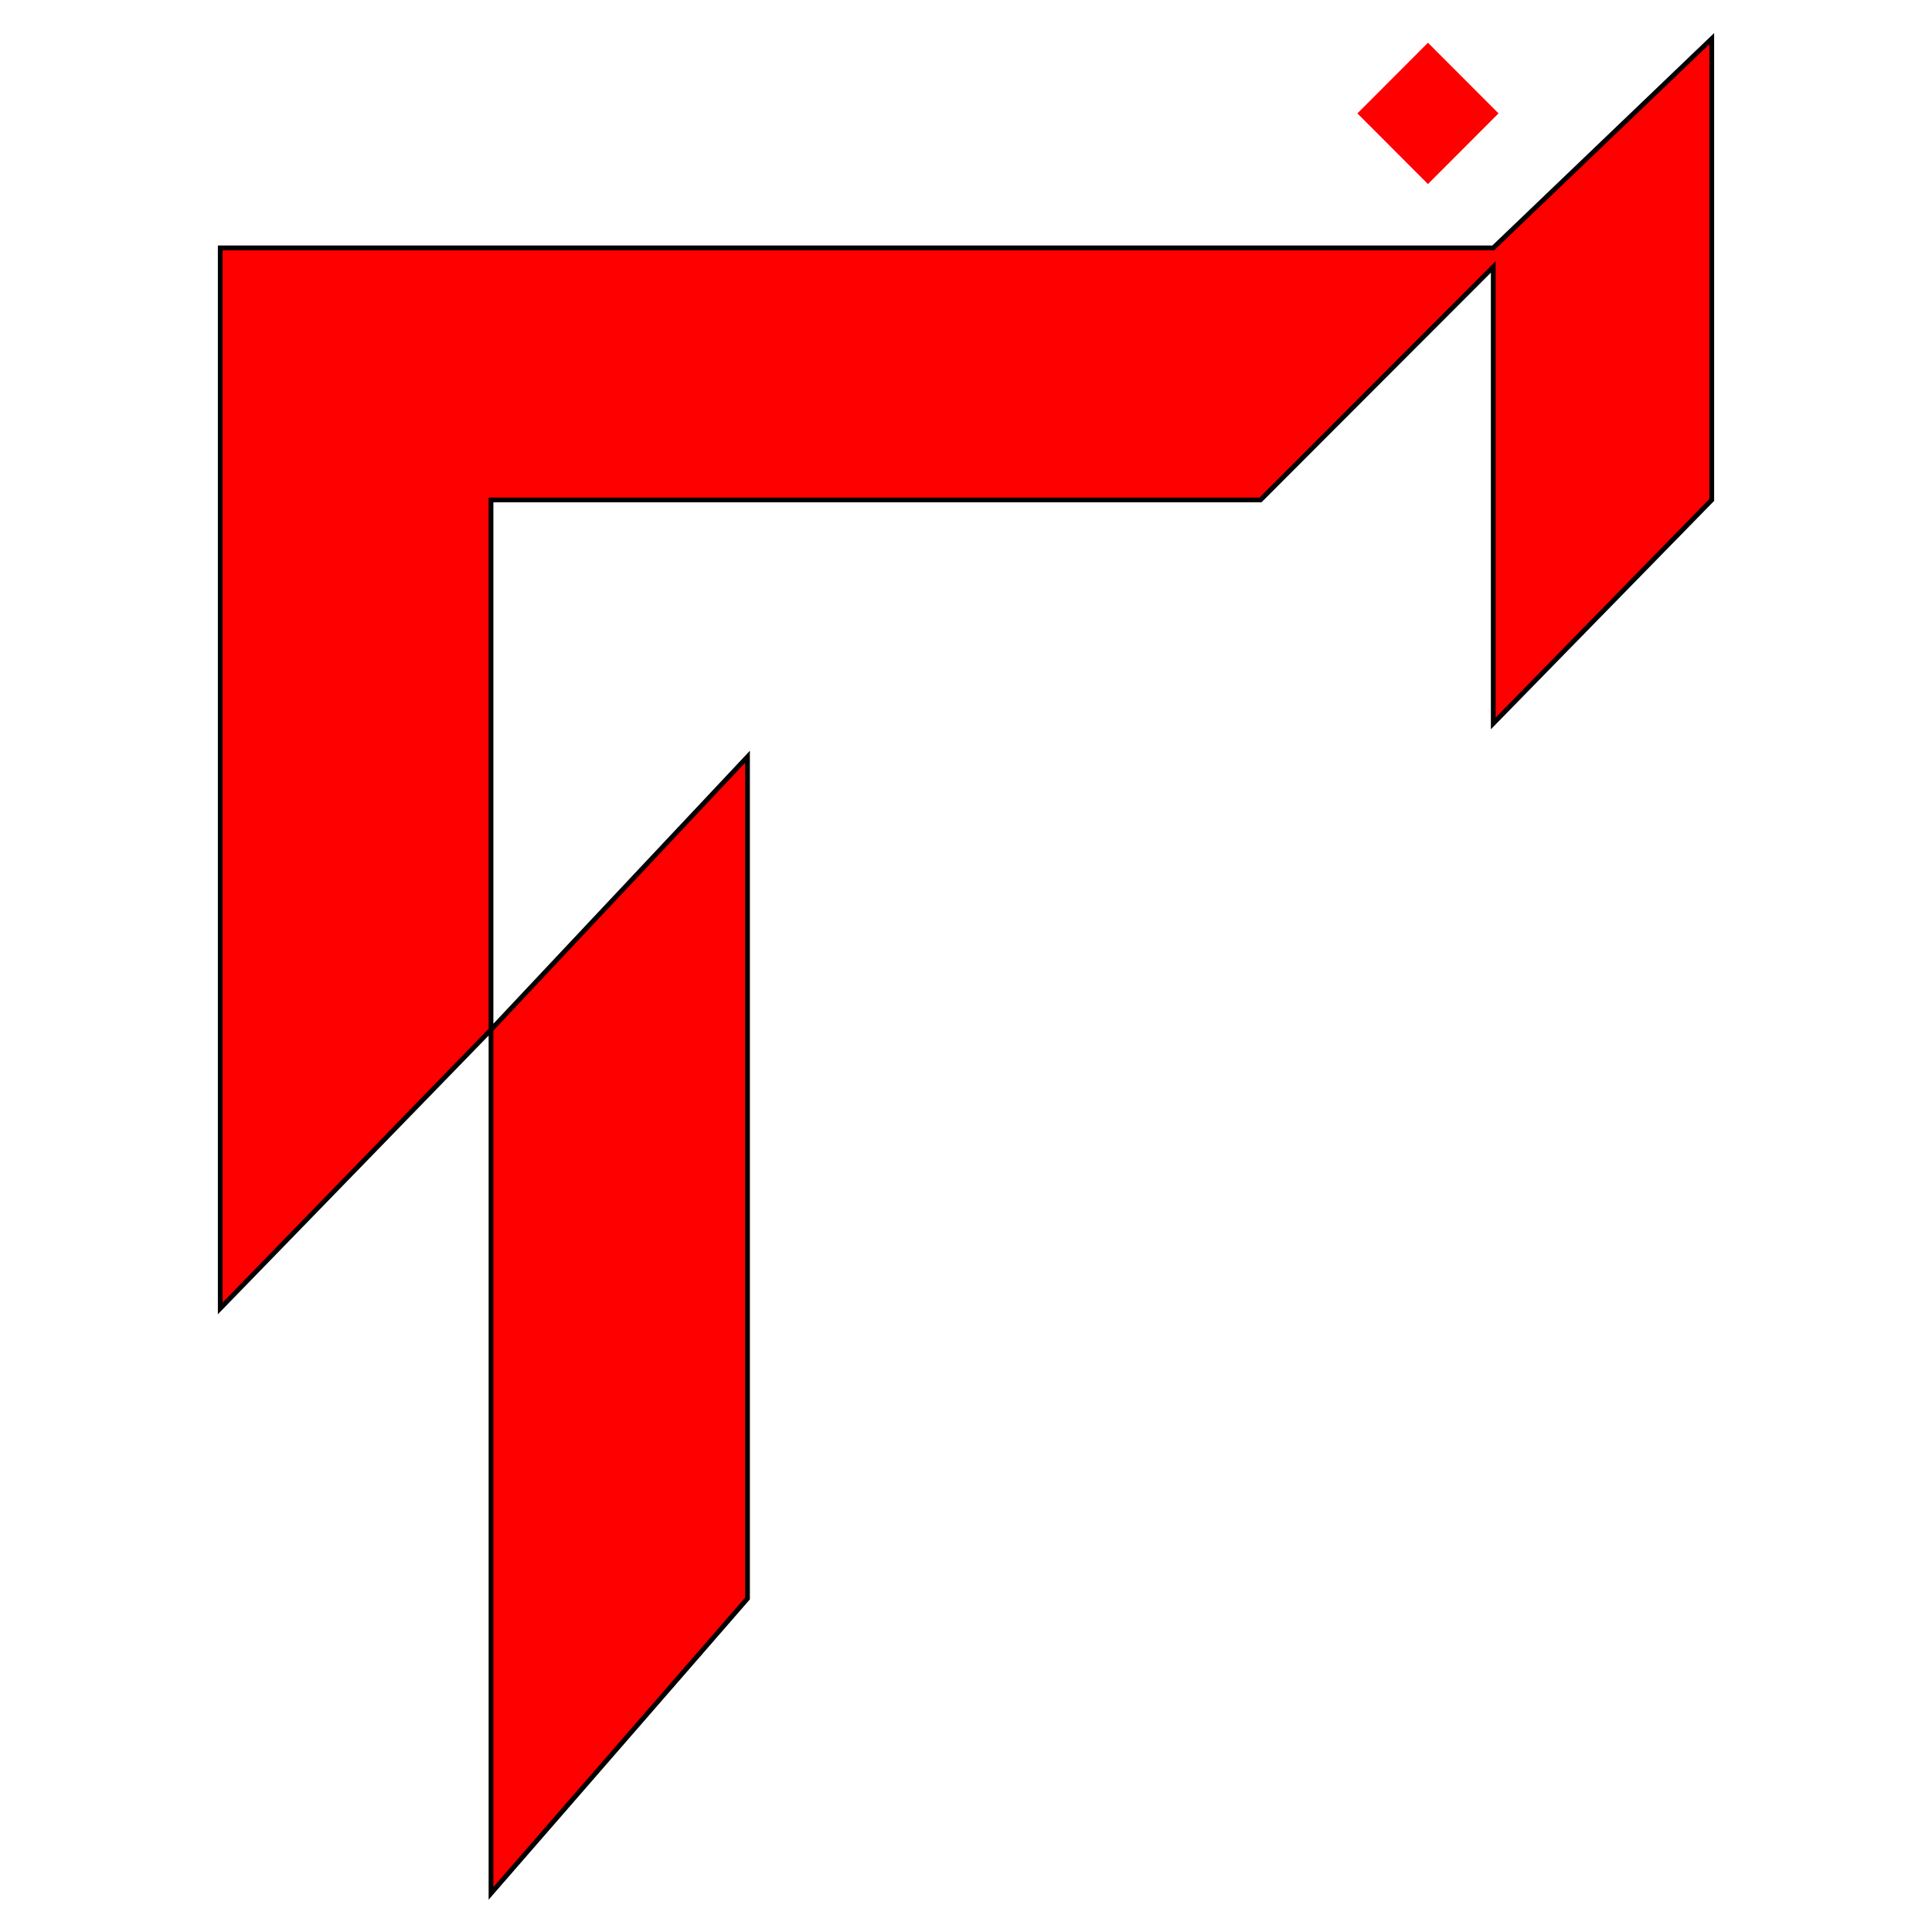
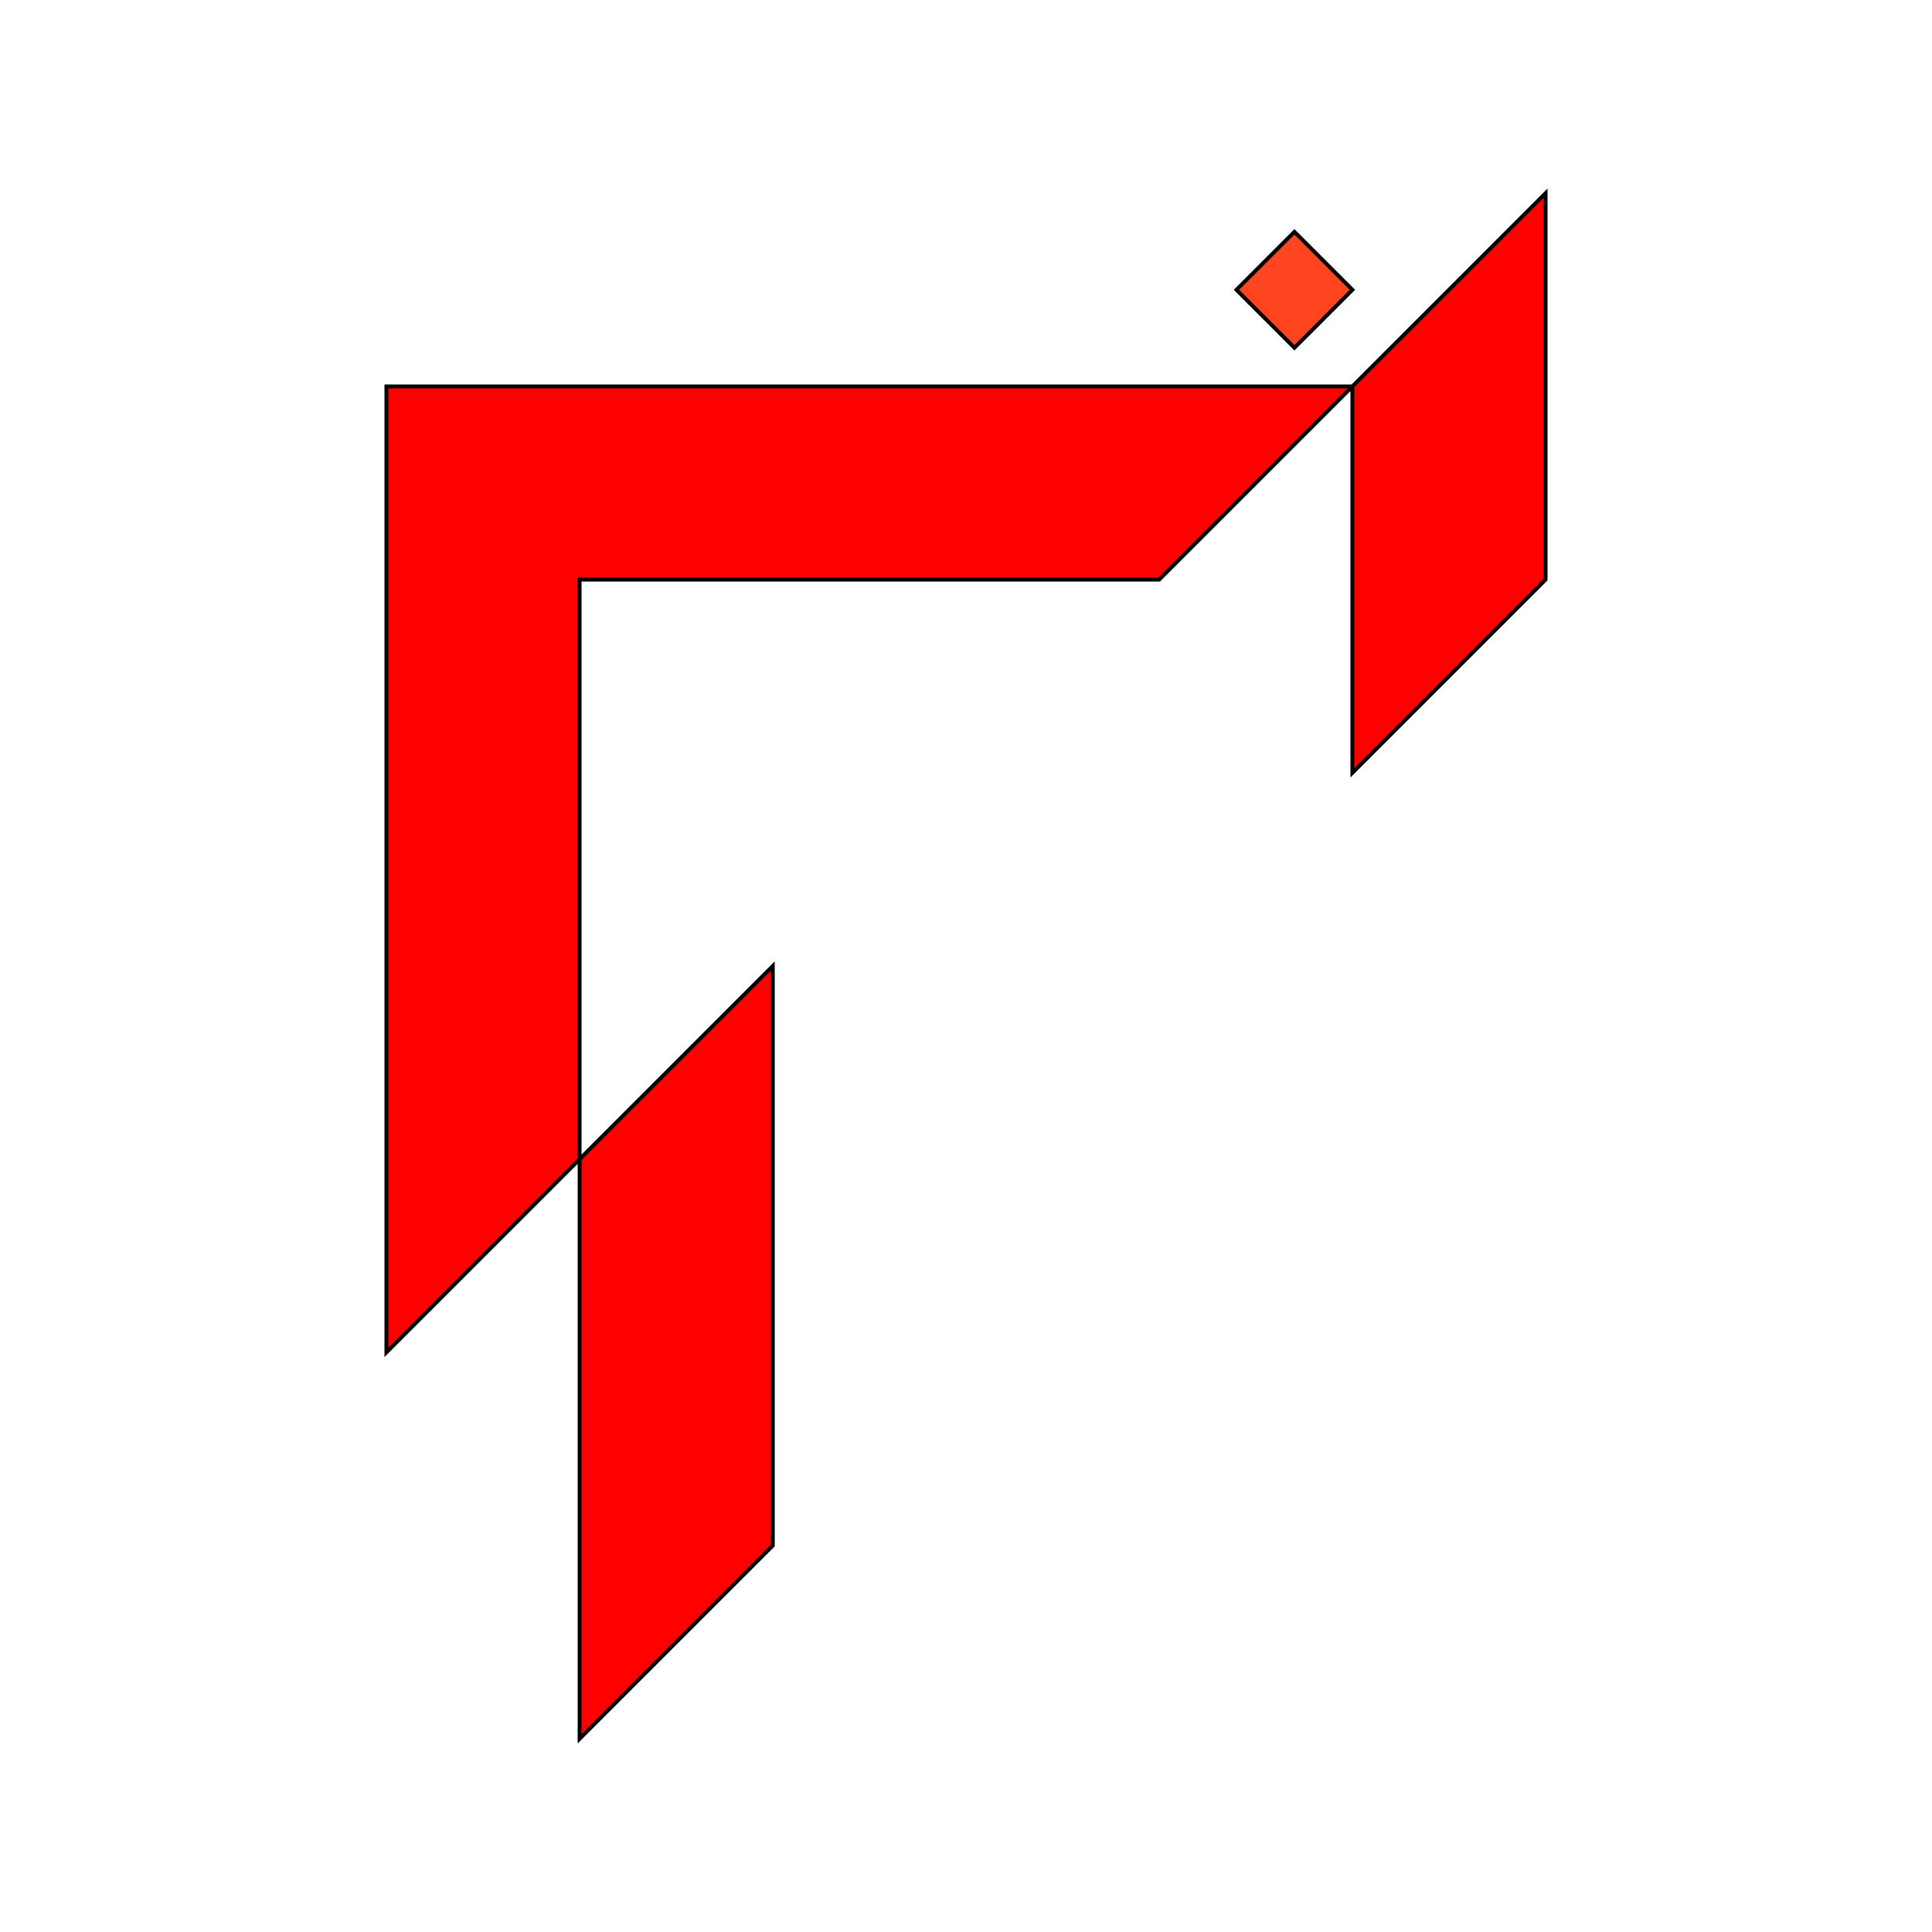
<svg xmlns="http://www.w3.org/2000/svg" style="isolation:isolate" viewBox="0 0 500 500" width="500" height="500">
-   <defs>
-     <clipPath id="_clipPath_PlEutUr1XGythxGkjBryclfumbmI3NXB">
-       <rect width="500" height="500" />
-     </clipPath>
-   </defs>
-   <g clip-path="url(#_clipPath_PlEutUr1XGythxGkjBryclfumbmI3NXB)">
-     <g style="isolation:isolate" id="Layer 0">
-       <path d=" M 127.07 266.492 L 127.07 490 L 193.452 413.692 L 193.452 195.846 L 127.07 266.492 L 127.07 129.385 L 326.217 129.385 L 386.452 69.077 L 386.452 187.231 L 443 129.385 L 443 10 L 386.452 64.154 L 57 64.154 L 57 338.615 L 127.07 266.492 Z " fill="rgb(255,0,0)" vector-effect="non-scaling-stroke" stroke-width="1.23" stroke="rgb(0,0,0)" stroke-linejoin="miter" stroke-linecap="square" stroke-miterlimit="3" />
-       <rect x="356.512" y="16.591" width="25.831" height="25.831" transform="matrix(0.707,-0.708,0.707,0.708,87.507,270.01)" fill="rgb(255,0,0)" />
-     </g>
+   <g style="isolation:isolate">
+     <path d=" M 100 100 L 350 100 L 400 50 L 400 150 L 350 200 L 350 100 L 300 150 L 150 150 L 150 300 L 200 250 L 200 400 L 150 450 L 150 300 L 100 350 L 100 100 Z " fill="rgb(255,0,0)" vector-effect="non-scaling-stroke" stroke-width="1" stroke="rgb(0,0,0)" stroke-linejoin="miter" stroke-linecap="square" stroke-miterlimit="3" />
+     <path fill="rgb(255,69,31)" stroke-width="1" stroke="rgb(0,0,0)" stroke-linejoin="miter" stroke-linecap="square" stroke-miterlimit="3" d="M 335 60 L 350 75 L 335 90 L 320 75 L 335 60 Z" />
  </g>
</svg>
